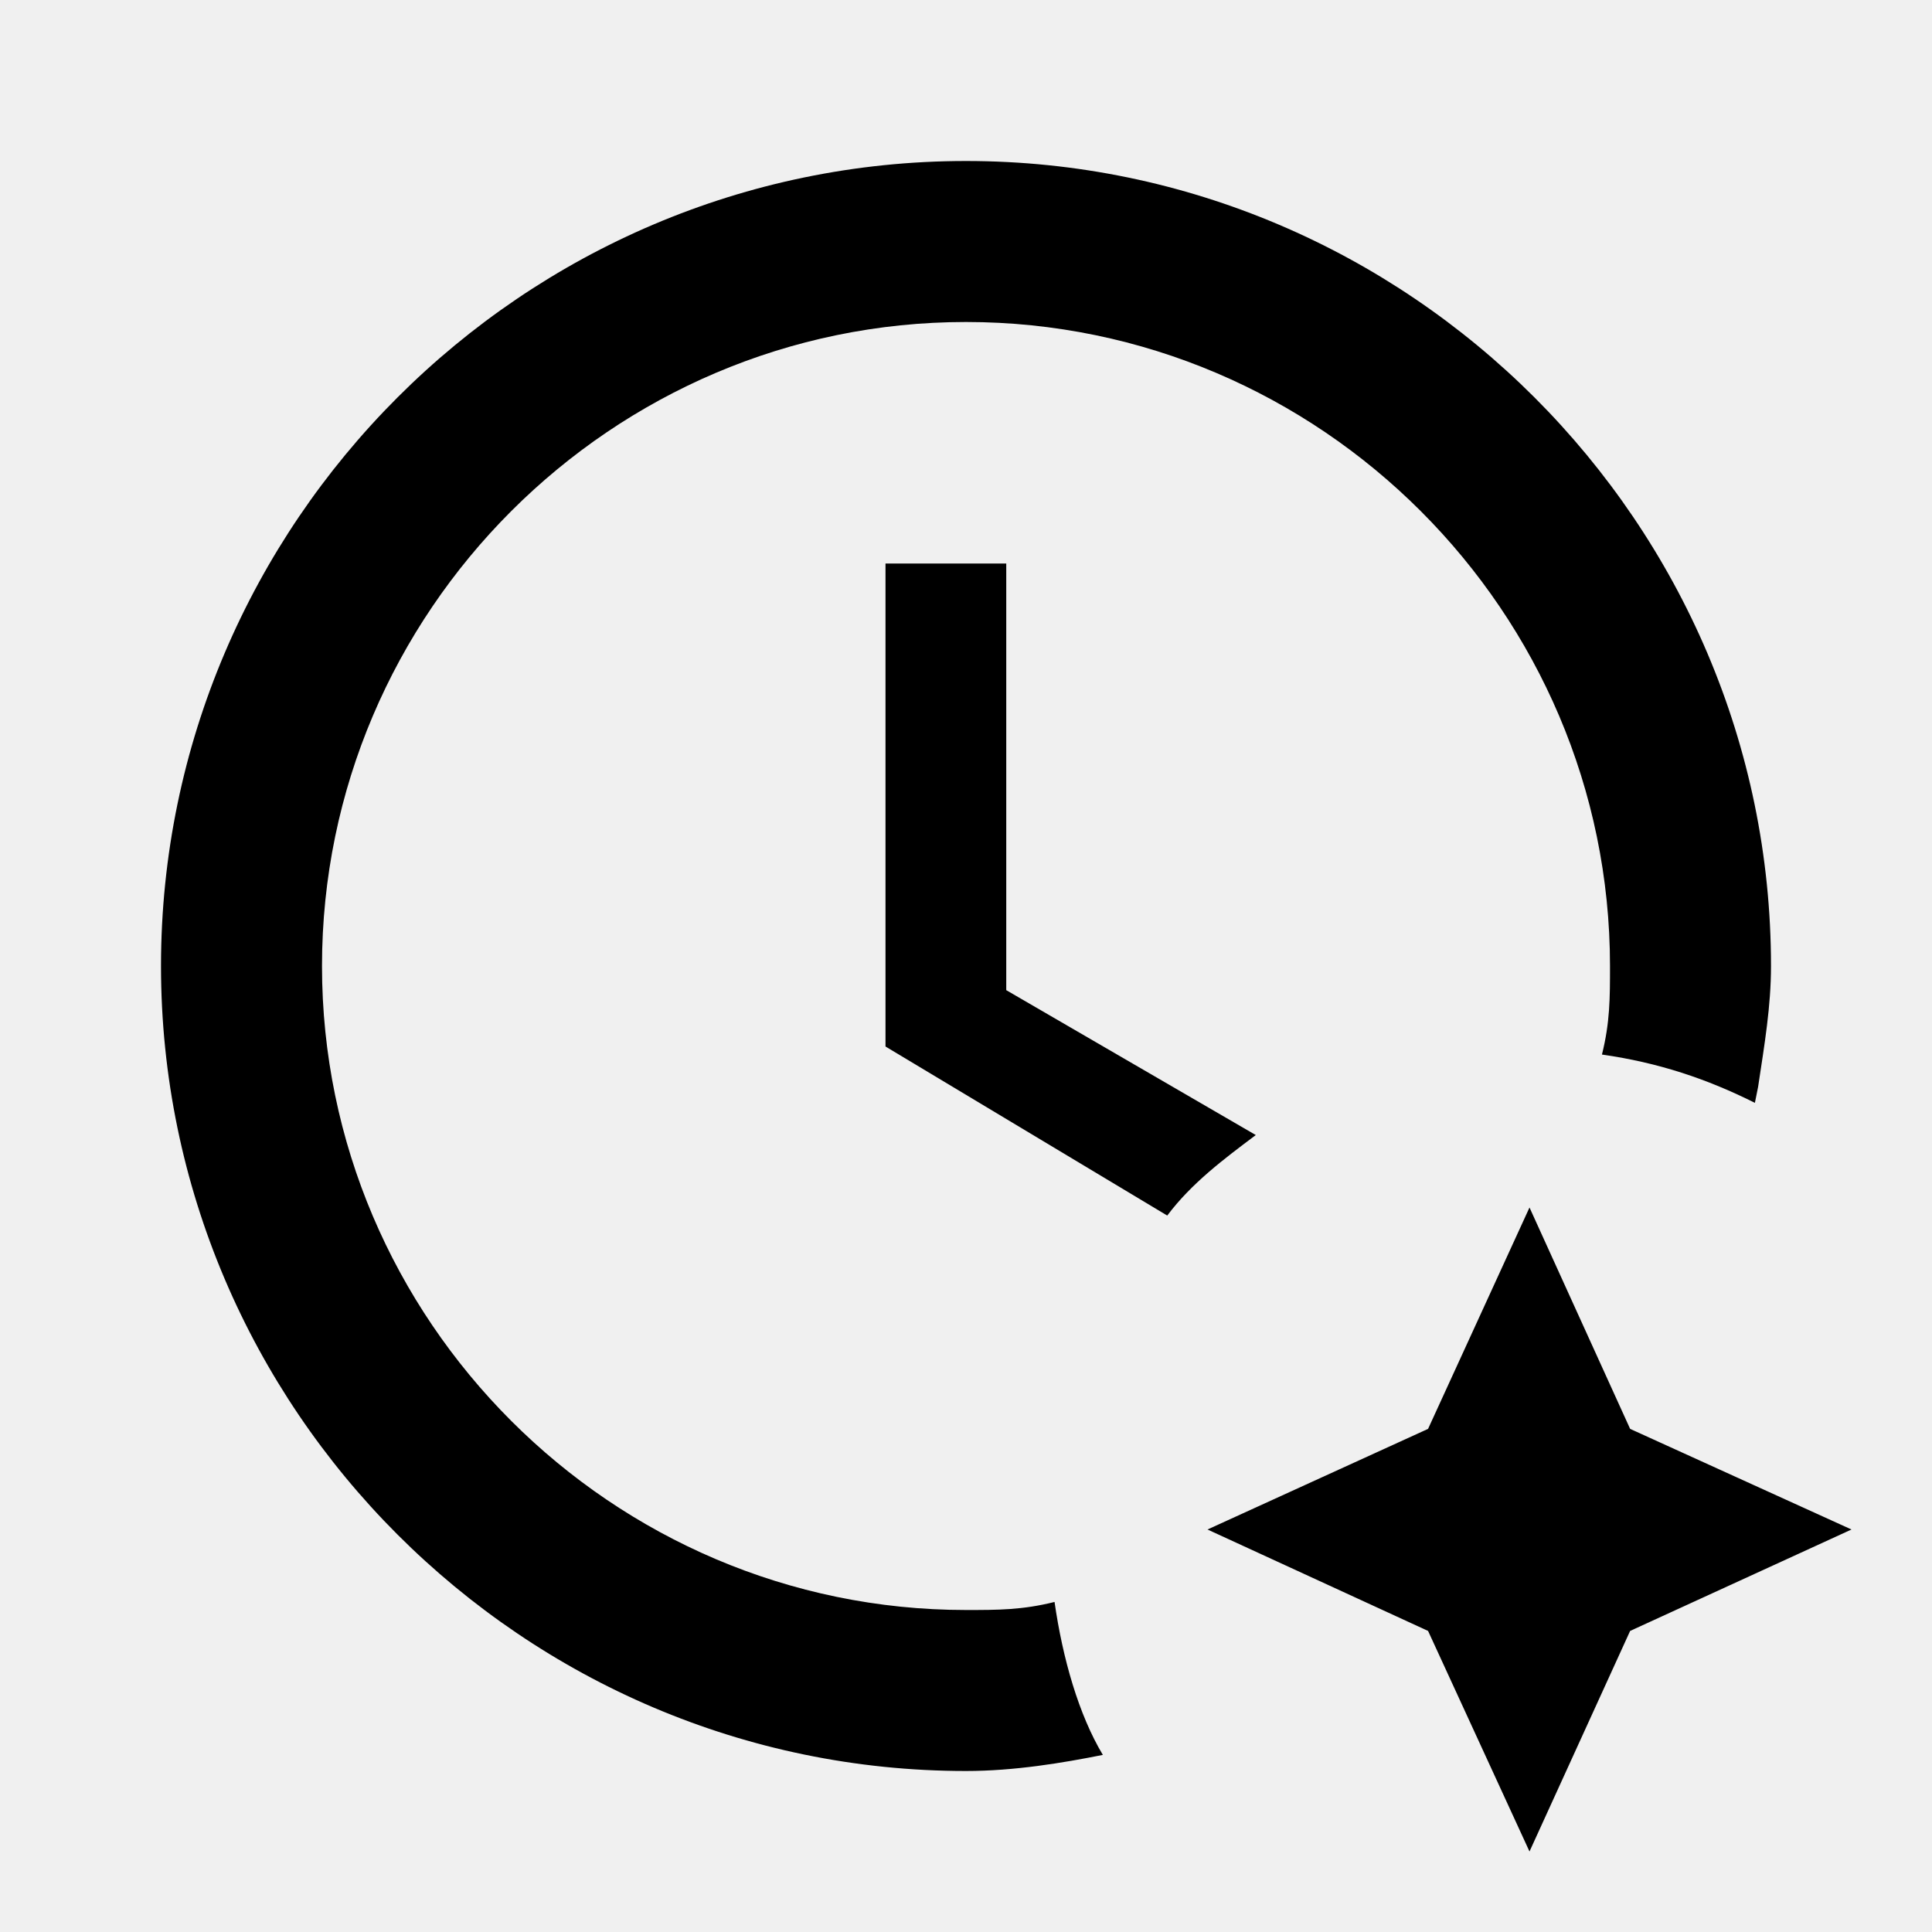
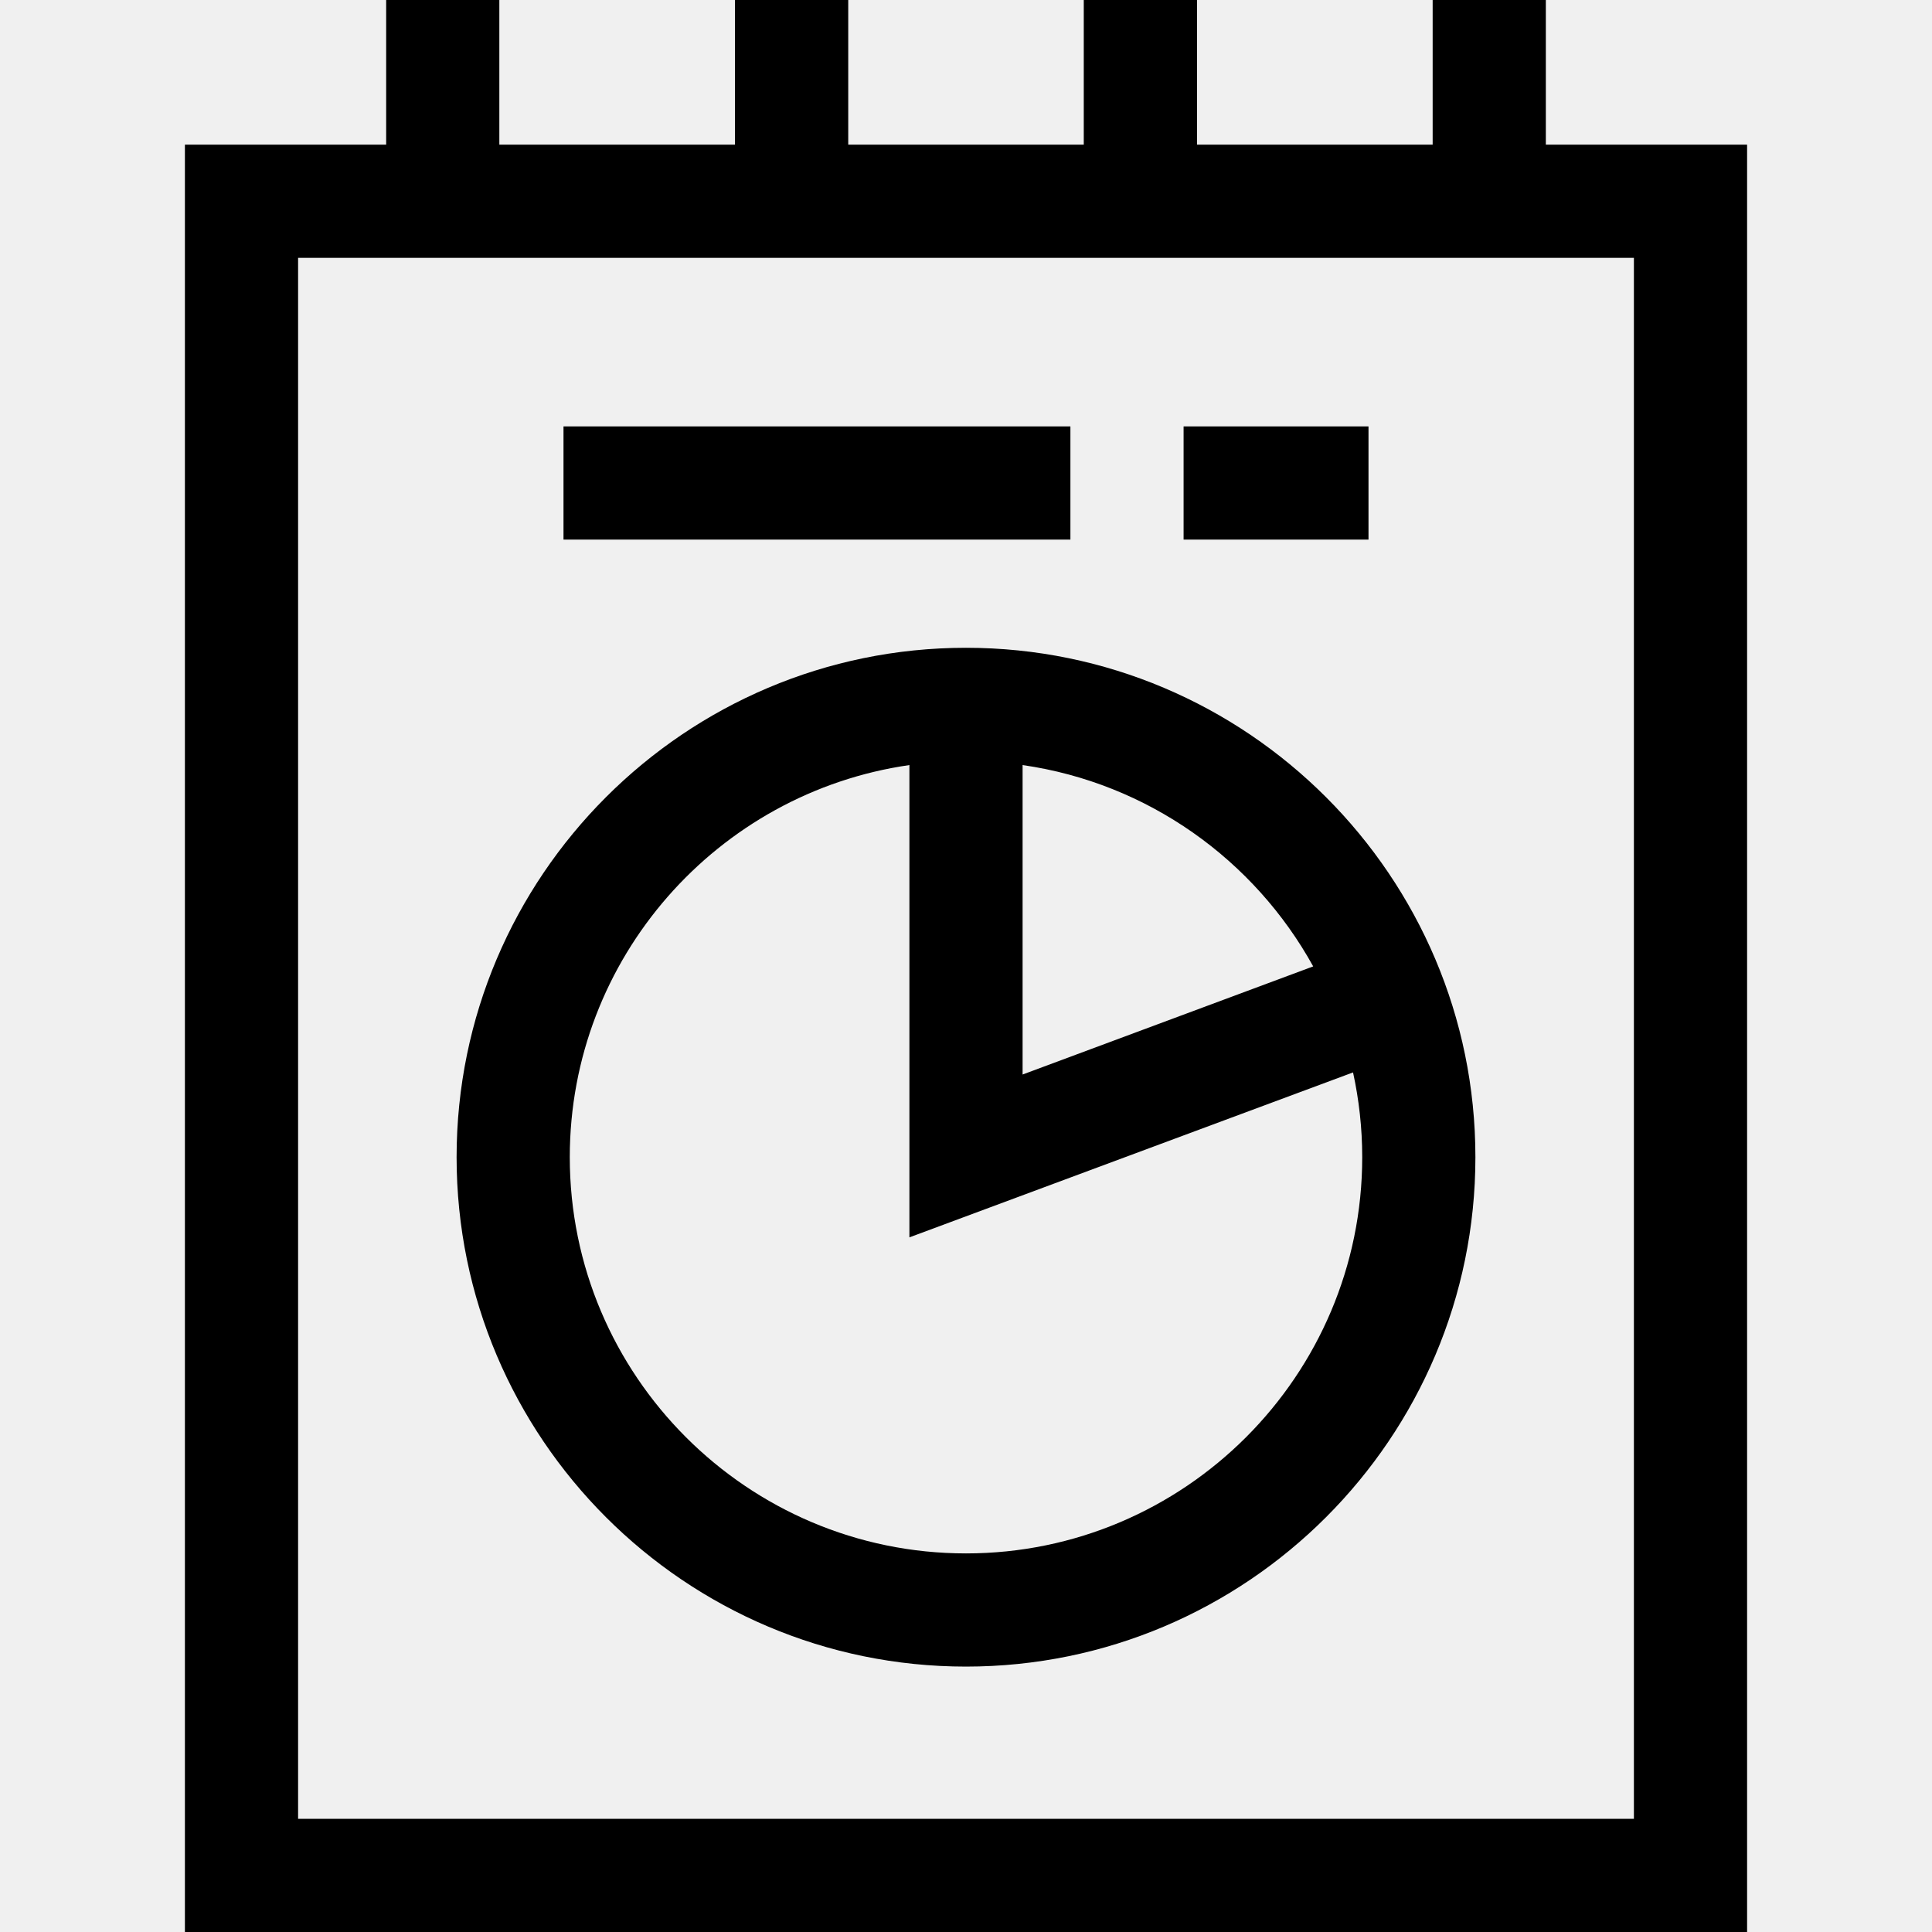
<svg xmlns="http://www.w3.org/2000/svg" width="24" height="24" viewBox="0 0 24 24" fill="none">
-   <path d="M12 20C12.4 20 12.7 20 13.1 19.9C13.2 20.6 13.4 21.3 13.7 21.8C13.2 21.9 12.6 22 12 22C6.5 22 2 17.5 2 12C2 6.5 6.5 2 12 2C17.5 2 22 6.5 22 12C22 12.5 21.92 12.97 21.84 13.5L21.8 13.7C21.2 13.4 20.6 13.2 19.9 13.1C20 12.7 20 12.4 20 12C20 7.6 16.4 4 12 4C7.6 4 4 7.6 4 12C4 16.4 7.6 20 12 20ZM12.5 12.3L15.6 14.1C15.2 14.4 14.8 14.7 14.5 15.1L11 13V7H12.5V12.3ZM17.74 17.75L19 15L20.25 17.75L23 19L20.25 20.26L19 23L17.74 20.26L15 19L17.74 17.75Z" fill="black" />
+   <g clip-path="url(#clip0_2262_12000)">
+     <path d="M17.797 1.90735e-06V1.797H14.87V1.90735e-06H13.463V1.797H10.537V1.90735e-06H9.13V1.797H6.203V1.90735e-06H4.797V1.797H2.297V24H21.703V1.797H19.203V1.90735e-06H17.797ZM3.703 3.203H20.297V22.594H3.703V3.203Z" fill="black" />
+     <mask id="mask0_2262_12000" style="mask-type:luminance" maskUnits="userSpaceOnUse" x="0" y="0" width="24" height="24">
+       <path d="M0 1.90735e-06H24V24H0V1.90735e-06Z" fill="white" />
+     </mask>
+     <g mask="url(#mask0_2262_12000)">
+       <path d="M11.297 9.504V15.371L16.808 13.322C16.882 13.661 16.922 14.014 16.922 14.375C16.922 17.089 14.714 19.297 12 19.297C9.286 19.297 7.078 17.089 7.078 14.375C7.078 11.9 8.915 9.846 11.297 9.504ZM12.703 9.504C14.259 9.727 15.582 10.681 16.313 12.005L12.703 13.348V9.504ZM12 20.703C15.489 20.703 18.328 17.864 18.328 14.375C18.328 10.886 15.489 8.047 12 8.047C8.511 8.047 5.672 10.886 5.672 14.375C5.672 17.864 8.511 20.703 12 20.703Z" fill="black" />
+       <path d="M13.297 5.297H7V6.703H13.297V5.297Z" fill="black" />
+       <path d="M14.703 6.703H17V5.297H14.703V6.703Z" fill="black" />
+     </g>
+   </g>
+   <defs>
+     <clipPath id="clip0_2262_12000">
+       <rect width="24" height="24" fill="white" />
+     </clipPath>
+   </defs>
</svg>
